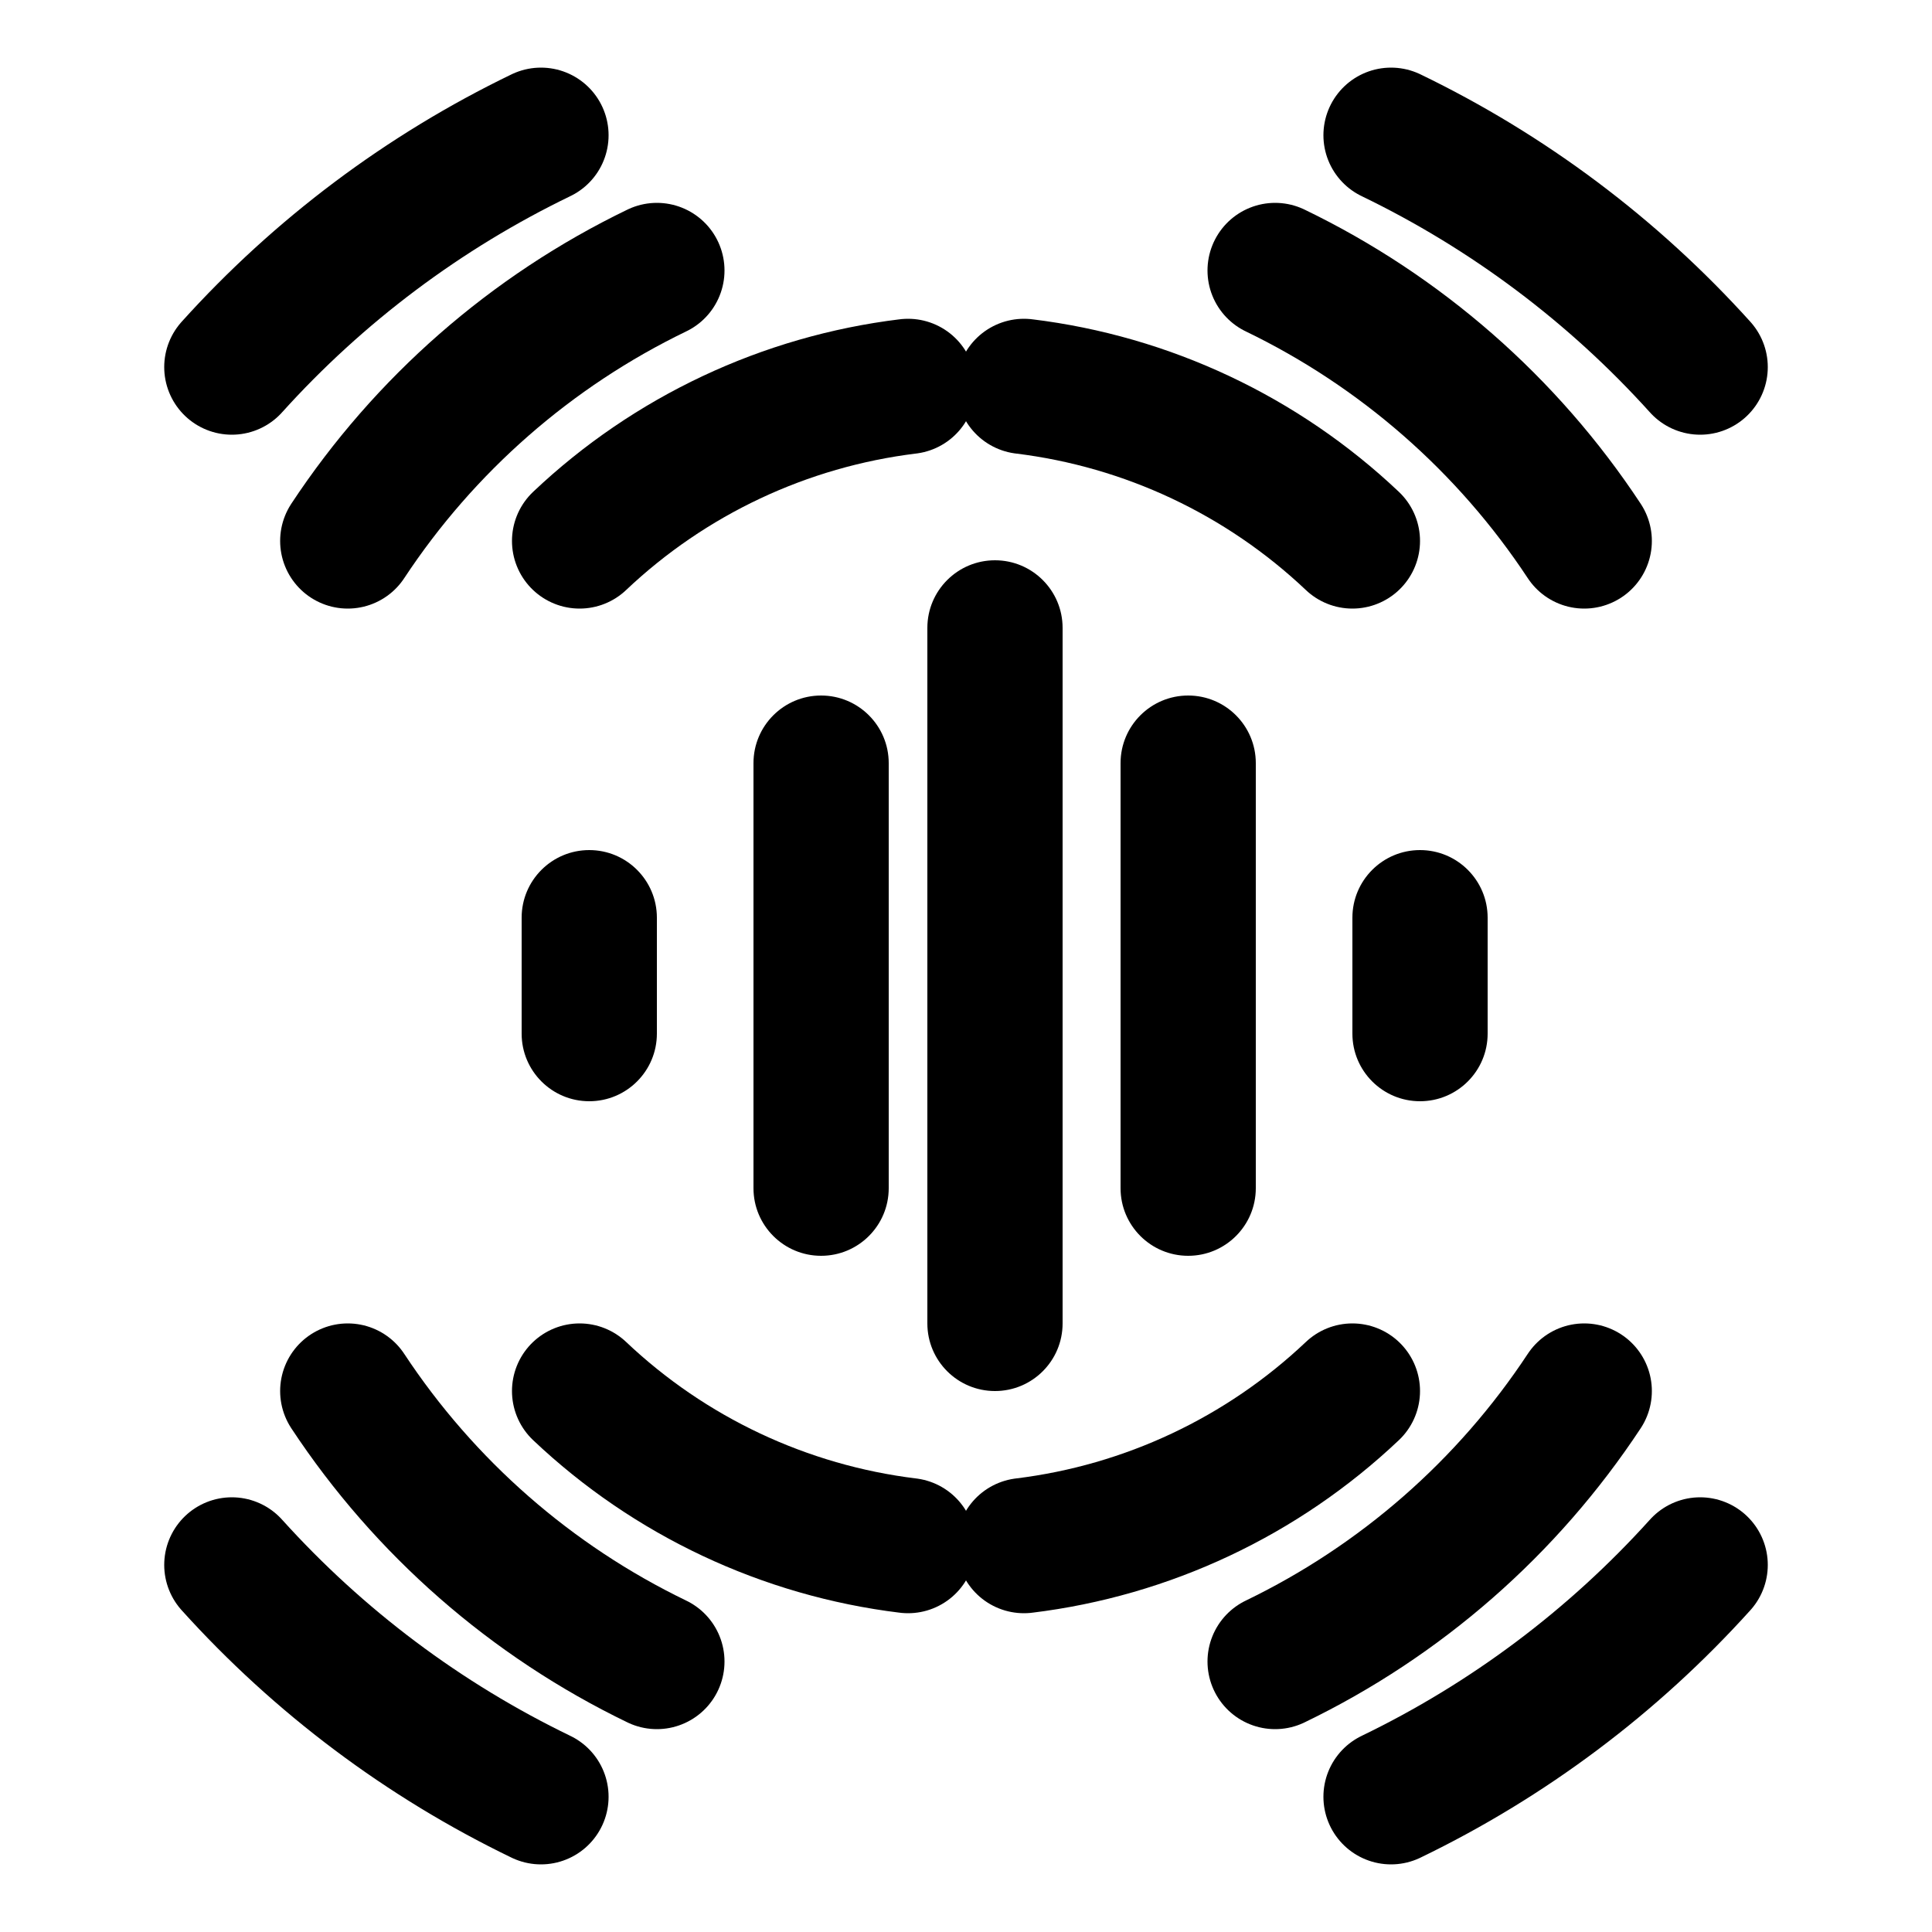
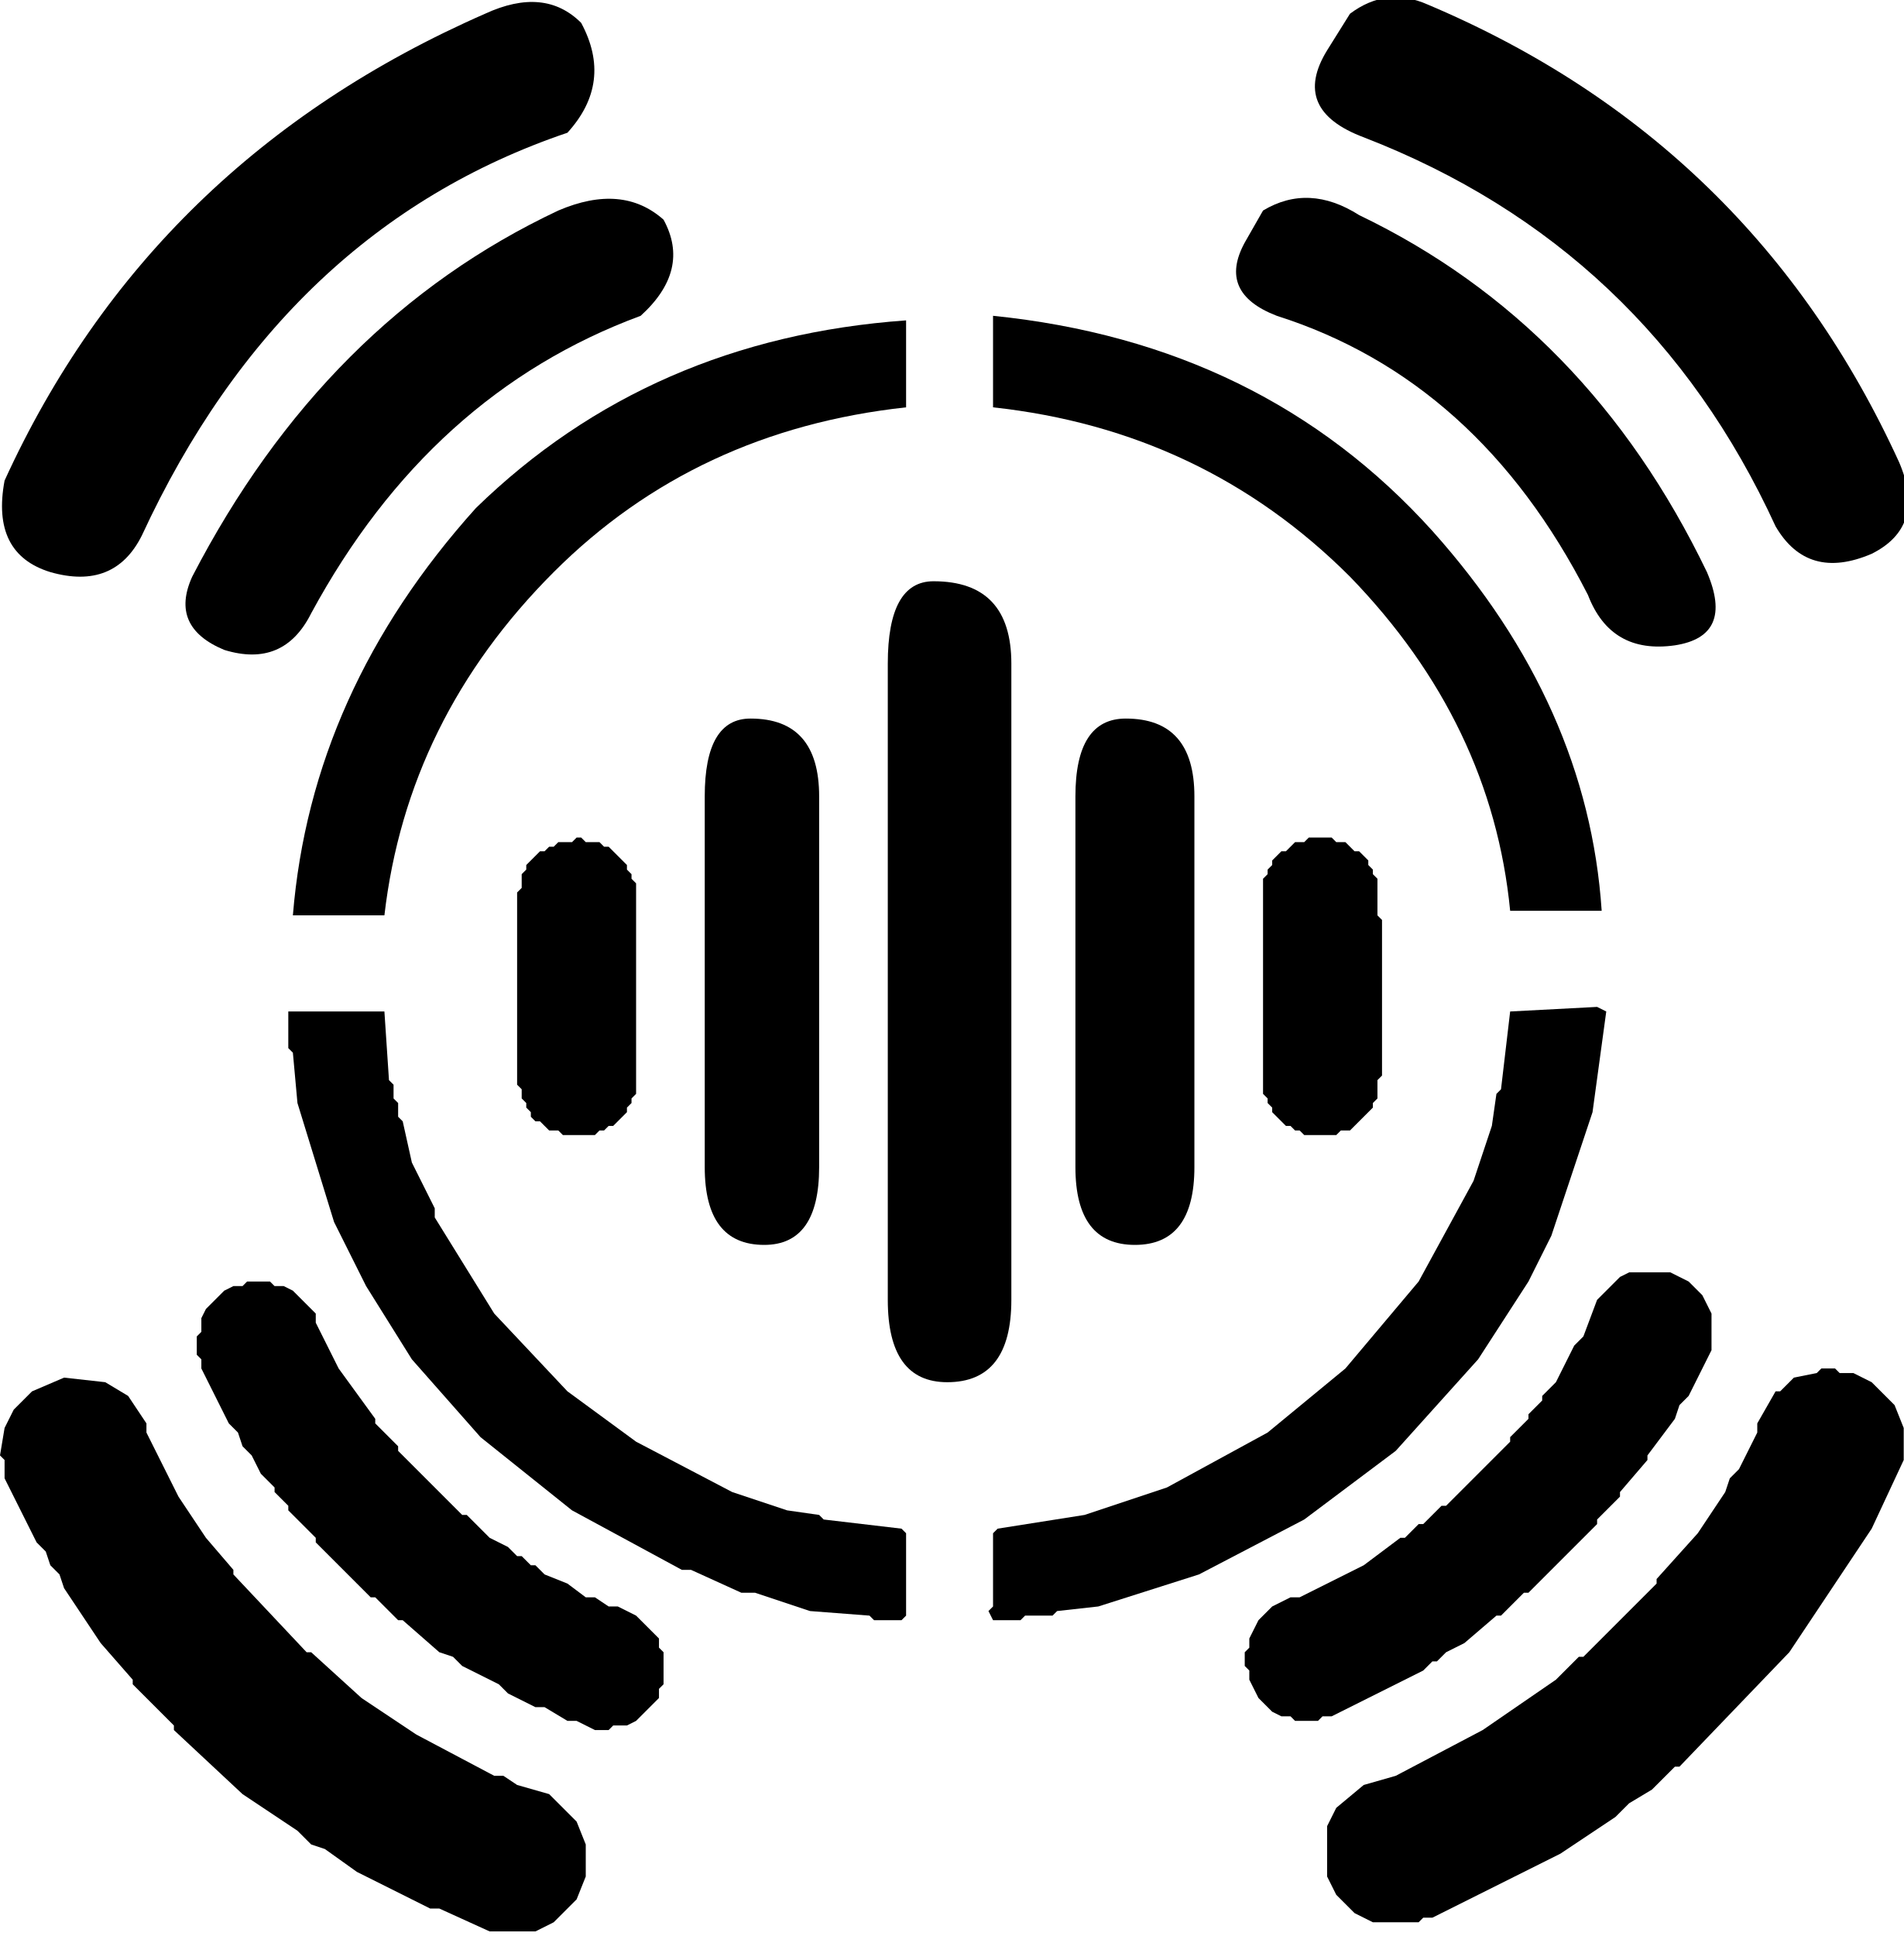
- <svg xmlns="http://www.w3.org/2000/svg" viewBox="0 0 100 100" role="img" aria-label="AudioWRT">
-   <g fill="none" stroke="#000" stroke-width="7" stroke-linecap="round">
-     <path d="M18 28 A40 40 0 0 1 34 14" />
-     <path d="M12 19 A52 52 0 0 1 28 7" />
-     <path d="M66 14 A40 40 0 0 1 82 28" />
-     <path d="M72 7 A52 52 0 0 1 88 19" />
-     <path d="M18 72 A40 40 0 0 0 34 86" />
-     <path d="M12 81 A52 52 0 0 0 28 93" />
-     <path d="M66 86 A40 40 0 0 0 82 72" />
-     <path d="M72 93 A52 52 0 0 0 88 81" />
-     <path d="M30 28 A30 30 0 0 1 47 20" />
-     <path d="M53 20 A30 30 0 0 1 70 28" />
-     <path d="M70 72 A30 30 0 0 1 53 80" />
-     <path d="M47 80 A30 30 0 0 1 30 72" />
-   </g>
-   <g fill="#000">
-     <rect x="27" y="44" width="7" height="13" rx="3.5" />
-     <rect x="39" y="36" width="7" height="29" rx="3.5" />
-     <rect x="48" y="29" width="7" height="43" rx="3.5" />
-     <rect x="58" y="36" width="7" height="29" rx="3.5" />
-     <rect x="70" y="44" width="7" height="13" rx="3.5" />
-   </g>
+ <svg xmlns="http://www.w3.org/2000/svg" viewBox="0 0 416 423" role="img" aria-label="AudioWRT">
+   <path d="M 3 308 L 1 312 L 0 318 L 1 319 L 1 323 L 8 337 L 10 339 L 11 342 L 13 344 L 14 347 L 22 359 L 29 367 L 29 368 L 38 377 L 38 378 L 53 392 L 65 400 L 68 403 L 71 404 L 78 409 L 94 417 L 96 417 L 107 422 L 117 422 L 121 420 L 126 415 L 128 410 L 128 403 L 126 398 L 120 392 L 113 390 L 110 388 L 108 388 L 91 379 L 79 371 L 68 361 L 67 361 L 51 344 L 51 343 L 45 336 L 39 327 L 32 313 L 32 311 L 28 305 L 23 302 L 14 301 L 7 304 Z" />
+   <path d="M 414 307 L 409 302 L 405 300 L 402 300 L 401 299 L 398 299 L 397 300 L 392 301 L 389 304 L 388 304 L 384 311 L 384 313 L 380 321 L 378 323 L 377 326 L 371 335 L 362 345 L 362 346 L 346 362 L 345 362 L 340 367 L 324 378 L 305 388 L 298 390 L 292 395 L 290 399 L 290 410 L 292 414 L 296 418 L 300 420 L 310 420 L 311 419 L 313 419 L 341 405 L 353 397 L 356 394 L 361 391 L 366 386 L 367 386 L 391 361 L 409 334 L 416 319 L 416 312 Z" />
+   <path d="M 49 282 L 45 286 L 44 288 L 44 291 L 43 292 L 43 296 L 44 297 L 44 299 L 50 311 L 52 313 L 53 316 L 55 318 L 57 322 L 60 325 L 60 326 L 63 329 L 63 330 L 69 336 L 69 337 L 81 349 L 82 349 L 87 354 L 88 354 L 96 361 L 99 362 L 101 364 L 109 368 L 111 370 L 117 373 L 119 373 L 124 376 L 126 376 L 130 378 L 133 378 L 134 377 L 137 377 L 139 376 L 144 371 L 144 369 L 145 368 L 145 361 L 144 360 L 144 358 L 139 353 L 135 351 L 133 351 L 130 349 L 128 349 L 124 346 L 119 344 L 117 342 L 116 342 L 114 340 L 113 340 L 111 338 L 107 336 L 102 331 L 101 331 L 87 317 L 87 316 L 82 311 L 82 310 L 74 299 L 69 289 L 69 287 L 64 282 L 62 281 L 60 281 L 59 280 L 54 280 L 53 281 L 51 281 Z" />
+   <path d="M 372 283 L 369 280 L 365 278 L 356 278 L 354 279 L 349 284 L 346 292 L 344 294 L 340 302 L 337 305 L 337 306 L 334 309 L 334 310 L 330 314 L 330 315 L 316 329 L 315 329 L 311 333 L 310 333 L 307 336 L 306 336 L 298 342 L 284 349 L 282 349 L 278 351 L 275 354 L 273 358 L 273 360 L 272 361 L 272 364 L 273 365 L 273 367 L 275 371 L 278 374 L 280 375 L 282 375 L 283 376 L 288 376 L 289 375 L 291 375 L 311 365 L 313 363 L 314 363 L 316 361 L 320 359 L 327 353 L 328 353 L 333 348 L 334 348 L 349 333 L 349 332 L 354 327 L 354 326 L 360 319 L 360 318 L 366 310 L 367 307 L 369 305 L 374 295 L 374 287 Z" />
+   <path d="M 63 221 L 63 229 L 64 230 L 65 241 L 73 267 L 80 281 L 90 297 L 105 314 L 125 330 L 149 343 L 151 343 L 162 348 L 165 348 L 177 352 L 190 353 L 191 354 L 197 354 L 198 353 L 198 335 L 197 334 L 180 332 L 179 331 L 172 330 L 160 326 L 139 315 L 124 304 L 108 287 L 95 266 L 95 264 L 90 254 L 88 245 L 87 244 L 87 241 L 86 240 L 86 237 L 85 236 L 84 221 Z" />
+   <path d="M 351 221 L 349 220 L 330 221 L 328 238 L 327 239 L 326 246 L 322 258 L 310 280 L 294 299 L 277 313 L 255 325 L 237 331 L 218 334 L 217 335 L 217 351 L 216 352 L 217 354 L 223 354 L 224 353 L 230 353 L 231 352 L 240 351 L 262 344 L 285 332 L 305 317 L 323 297 L 334 280 L 339 270 L 348 243 Z" />
+   <path d="M 126 183 L 125 184 L 122 184 L 121 185 L 120 185 L 119 186 L 118 186 L 115 189 L 115 190 L 114 191 L 114 194 L 113 195 L 113 237 L 114 238 L 114 240 L 115 241 L 115 242 L 116 243 L 116 244 L 117 245 L 118 245 L 120 247 L 122 247 L 123 248 L 130 248 L 131 247 L 132 247 L 133 246 L 134 246 L 137 243 L 137 242 L 138 241 L 138 240 L 139 239 L 139 193 L 138 192 L 138 191 L 137 190 L 137 189 L 133 185 L 132 185 L 131 184 L 128 184 L 127 183 Z" />
+   <path d="M 286 183 L 285 184 L 283 184 L 281 186 L 280 186 L 278 188 L 278 189 L 277 190 L 277 191 L 276 192 L 276 239 L 277 240 L 277 241 L 278 242 L 278 243 L 281 246 L 282 246 L 283 247 L 284 247 L 285 248 L 292 248 L 293 247 L 295 247 L 300 242 L 300 241 L 301 240 L 301 236 L 302 235 L 302 201 L 301 200 L 301 192 L 300 191 L 300 190 L 299 189 L 299 188 L 297 186 L 296 186 L 294 184 L 292 184 L 291 183 Z" />
+   <path d="M 164 157 Q 179 157 179 174 V 255 Q 179 272 167 272 Q 154 272 154 255 V 174 Q 154 157 164 157 Z" />
+   <path d="M 246 157 Q 261 157 261 174 V 255 Q 261 272 248 272 Q 235 272 235 255 V 174 Q 235 157 246 157 Z" />
+   <path d="M 204 127 Q 221 127 221 145 V 284 Q 221 302 207 302 Q 194 302 194 284 V 145 Q 194 127 204 127 Z" />
+   <path d="M 217 69 Q 276 75 313 116 Q 347 154 350 199 H 330 Q 326 158 295 126 Q 263 94 217 89 Z" />
+   <path d="M 198 70 V 89 Q 152 94 121 125 Q 89 157 84 200 H 64 Q 68 151 104 111 Q 142 74 198 70 Z" />
+   <path d="M 276 46 Q 286 40 297 47 Q 347 71 373 125 Q 379 139 366 141 Q 352 143 347 130 Q 323 83 279 69 Q 266 64 272 53 Z" />
+   <path d="M 145 48 Q 151 59 140 69 Q 94 86 68 134 Q 62 146 49 142 Q 37 137 42 126 Q 71 70 122 46 Q 136 40 145 48 Z" />
+   <path d="M 295 3 Q 303 -3 312 1 Q 383 31 415 101 Q 421 115 409 121 Q 395 127 388 115 Q 360 54 298 30 Q 282 24 290 11 Z" />
+   <path d="M 127 5 Q 134 18 124 29 Q 62 50 31 117 Q 25 129 11 125 Q -2 121 1 105 Q 33 35 106 3 Q 119 -3 127 5 Z" />
</svg>
